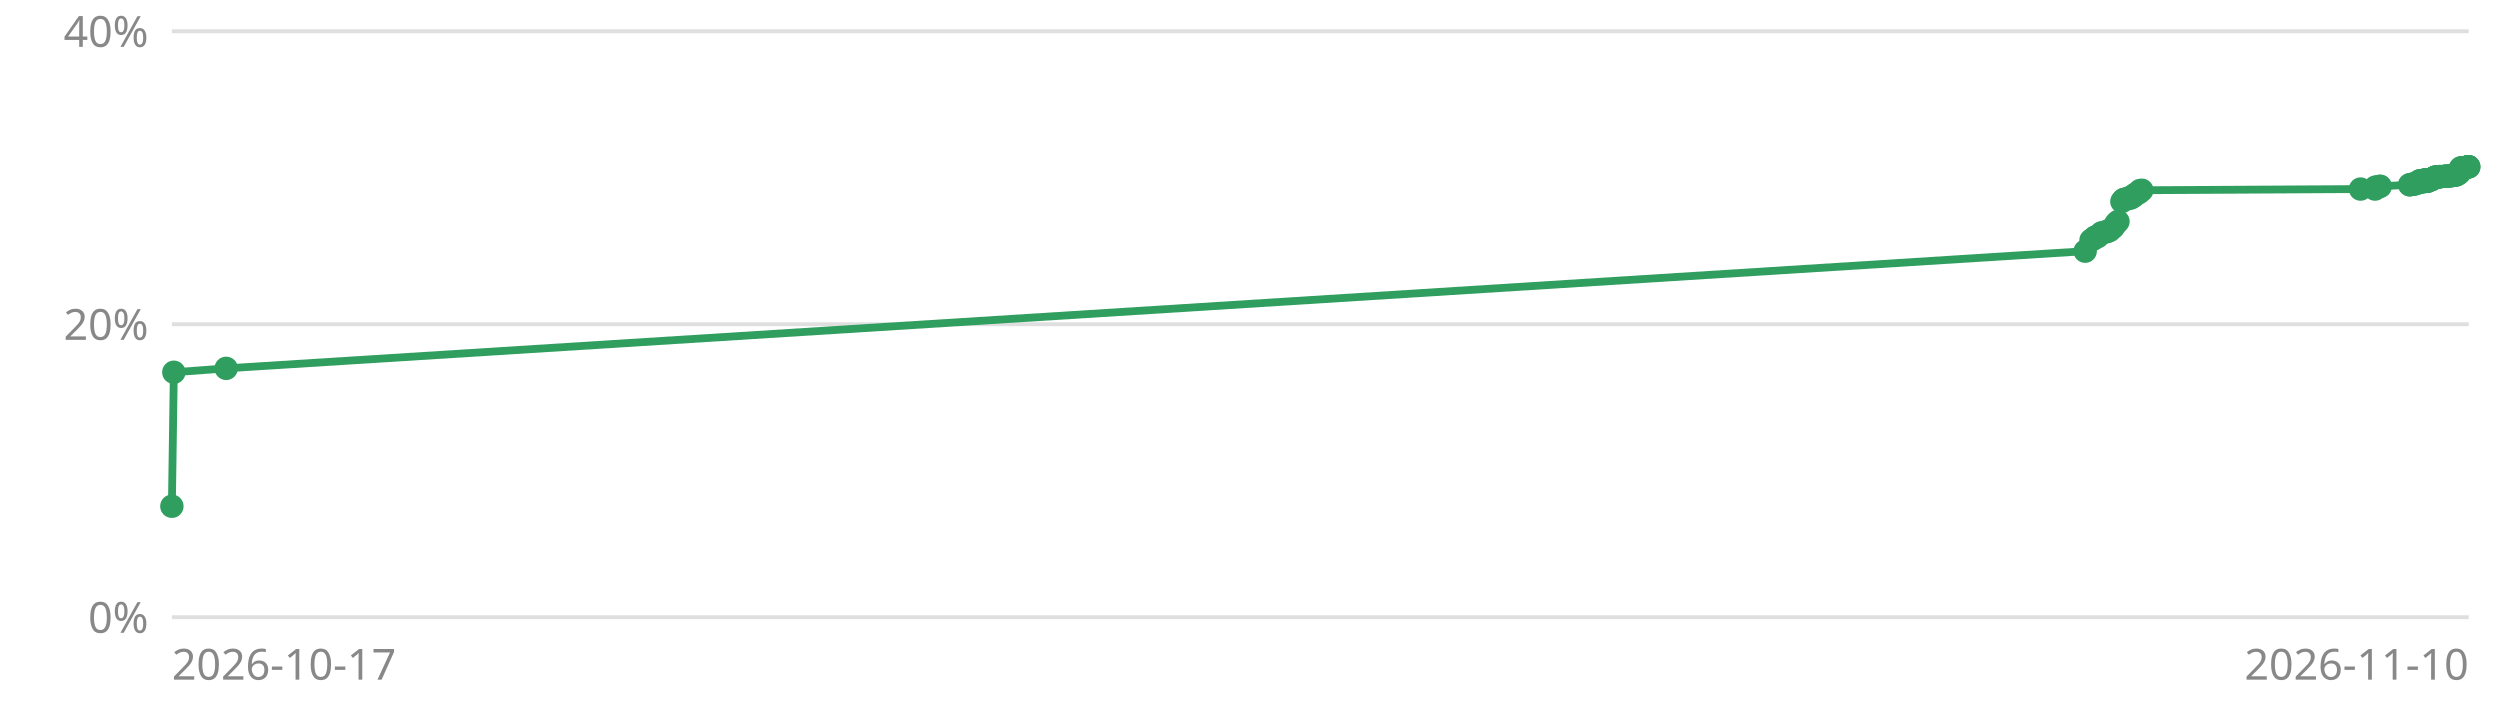
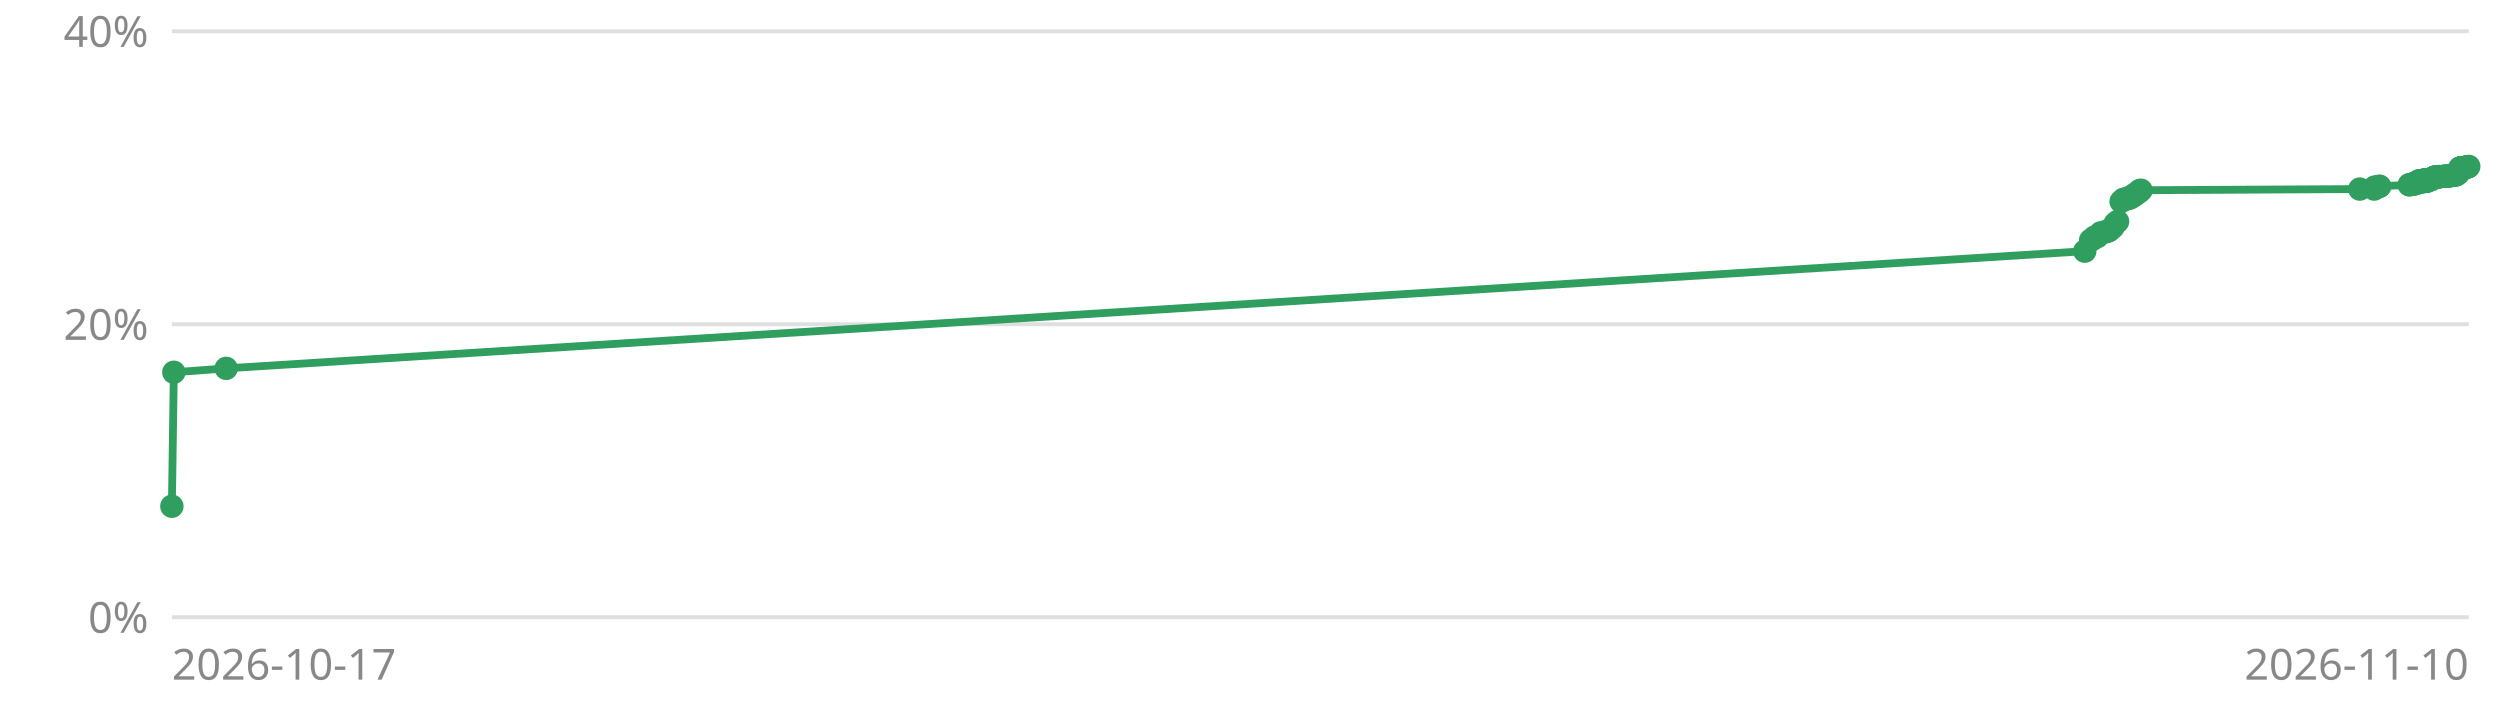
<svg xmlns="http://www.w3.org/2000/svg" viewBox="0 0 640 180" width="640" height="180" font-family="system-ui,sans-serif" font-size="11" fill="#888">
  <line x1="44" x2="632" y1="158.0" y2="158.0" stroke="#8884" />
  <text x="38" y="162.0" text-anchor="end">0%</text>
  <line x1="44" x2="632" y1="83.0" y2="83.0" stroke="#8884" />
  <text x="38" y="87.0" text-anchor="end">20%</text>
  <line x1="44" x2="632" y1="8.0" y2="8.0" stroke="#8884" />
  <text x="38" y="12.0" text-anchor="end">40%</text>
-   <polyline points="44.0,129.6 44.5,95.3 57.9,94.3 533.8,64.3 535.3,61.5 535.9,61.2 536.3,60.7 537.0,60.6 537.9,59.8 538.0,59.6 539.2,59.3 539.4,59.3 540.1,59.0 541.0,58.2 541.7,57.2 542.2,56.7 543.2,51.6 543.6,51.1 543.9,51.0 544.6,50.9 544.7,50.8 545.5,50.7 545.6,50.4 546.1,50.3 546.1,50.2 546.5,49.8 546.6,49.9 546.8,49.7 547.6,49.3 547.8,48.8 548.3,48.7 604.3,48.4 608.0,48.4 608.1,47.9 608.8,47.8 609.3,47.7 609.3,47.7 616.9,47.3 616.9,47.3 617.8,47.1 617.8,47.1 618.0,47.1 618.0,47.1 618.6,47.0 619.1,46.6 619.4,46.3 619.5,46.3 619.6,46.3 619.8,46.5 619.9,46.5 620.0,46.5 620.0,46.5 620.0,46.5 620.2,46.6 620.3,46.2 620.3,46.2 620.5,46.2 620.5,46.2 620.6,46.2 620.7,46.1 620.8,46.1 621.2,46.0 621.3,46.4 621.4,46.4 621.5,46.4 621.5,46.3 621.6,46.2 621.7,46.1 621.8,46.1 621.9,46.0 622.1,46.0 622.4,46.0 622.5,46.0 622.9,45.6 623.2,45.5 623.2,45.5 623.3,45.4 623.4,45.4 623.5,45.4 623.6,45.3 623.6,45.3 624.2,45.3 624.4,45.3 624.5,45.3 624.6,45.2 624.7,45.2 625.9,45.1 626.1,45.1 626.3,45.1 626.8,45.1 627.3,45.0 627.5,45.0 627.7,44.9 628.1,44.9 628.2,44.8 628.4,44.8 628.4,44.8 628.5,44.8 628.8,44.8 629.0,44.7 629.3,44.4 629.4,44.3 629.6,44.3 629.9,43.0 630.1,43.0 630.2,43.0 630.3,43.0 630.4,43.0 630.7,43.0 630.8,43.0 631.0,43.0 631.6,42.8 631.8,42.7 631.8,42.7 631.8,42.7 631.9,42.7 632.0,42.7 632.0,42.7" fill="none" stroke="#2f9e5f" stroke-width="2" stroke-linejoin="round" />
+   <polyline points="44.0,129.6 44.5,95.3 57.9,94.3 533.7,64.3 535.2,61.5 535.8,61.2 536.2,60.7 536.9,60.6 537.7,59.8 537.8,59.6 539.1,59.3 539.3,59.3 540.0,59.0 540.9,58.2 541.5,57.2 542.1,56.7 543.0,51.6 543.5,51.1 543.8,51.0 544.5,50.9 544.5,50.8 545.3,50.7 545.5,50.4 545.9,50.3 546.0,50.2 546.4,49.8 546.5,49.9 546.7,49.7 547.4,49.3 547.7,48.8 548.1,48.7 604.1,48.4 607.8,48.4 607.9,47.9 608.7,47.8 609.1,47.7 609.2,47.7 616.8,47.3 616.8,47.3 617.6,47.1 617.6,47.1 617.9,47.1 617.9,47.1 618.5,47.0 618.9,46.6 619.2,46.3 619.4,46.3 619.5,46.3 619.6,46.5 619.7,46.5 619.8,46.5 619.9,46.5 619.9,46.5 620.1,46.6 620.2,46.2 620.2,46.2 620.3,46.2 620.3,46.2 620.4,46.2 620.6,46.1 620.7,46.1 621.1,46.0 621.1,46.4 621.2,46.4 621.3,46.4 621.4,46.3 621.4,46.2 621.5,46.1 621.7,46.1 621.8,46.0 622.0,46.0 622.2,46.0 622.4,46.0 622.8,45.6 623.0,45.5 623.1,45.5 623.2,45.4 623.2,45.4 623.3,45.4 623.4,45.3 623.4,45.3 624.1,45.3 624.2,45.3 624.4,45.3 624.4,45.2 624.5,45.2 625.7,45.1 625.9,45.1 626.1,45.1 626.7,45.1 627.1,45.0 627.3,45.0 627.6,44.9 628.0,44.9 628.0,44.8 628.2,44.8 628.3,44.8 628.4,44.8 628.7,44.8 628.9,44.7 629.1,44.4 629.3,44.3 629.4,44.3 629.7,43.0 629.9,43.0 630.0,43.0 630.1,43.0 630.2,43.0 630.6,43.0 630.6,43.0 630.8,43.0 631.4,42.8 631.6,42.7 631.6,42.7 631.7,42.7 631.7,42.7 631.8,42.7 631.8,42.7 632.0,42.6" fill="none" stroke="#2f9e5f" stroke-width="2" stroke-linejoin="round" />
  <g fill="#2f9e5f">
    <circle cx="44.0" cy="129.6" r="3" />
    <circle cx="44.5" cy="95.3" r="3" />
    <circle cx="57.9" cy="94.3" r="3" />
-     <circle cx="533.8" cy="64.3" r="3" />
-     <circle cx="535.3" cy="61.5" r="3" />
-     <circle cx="535.9" cy="61.2" r="3" />
-     <circle cx="536.3" cy="60.7" r="3" />
-     <circle cx="537.0" cy="60.6" r="3" />
-     <circle cx="537.9" cy="59.8" r="3" />
-     <circle cx="538.0" cy="59.6" r="3" />
-     <circle cx="539.2" cy="59.3" r="3" />
-     <circle cx="539.4" cy="59.3" r="3" />
-     <circle cx="540.1" cy="59.0" r="3" />
-     <circle cx="541.0" cy="58.2" r="3" />
-     <circle cx="541.7" cy="57.2" r="3" />
-     <circle cx="542.2" cy="56.7" r="3" />
-     <circle cx="543.2" cy="51.6" r="3" />
-     <circle cx="543.6" cy="51.1" r="3" />
-     <circle cx="543.9" cy="51.0" r="3" />
-     <circle cx="544.6" cy="50.9" r="3" />
-     <circle cx="544.7" cy="50.8" r="3" />
-     <circle cx="545.5" cy="50.7" r="3" />
-     <circle cx="545.6" cy="50.4" r="3" />
-     <circle cx="546.1" cy="50.3" r="3" />
-     <circle cx="546.1" cy="50.2" r="3" />
-     <circle cx="546.5" cy="49.8" r="3" />
-     <circle cx="546.6" cy="49.9" r="3" />
-     <circle cx="546.8" cy="49.7" r="3" />
-     <circle cx="547.6" cy="49.3" r="3" />
-     <circle cx="547.8" cy="48.8" r="3" />
-     <circle cx="548.3" cy="48.7" r="3" />
-     <circle cx="604.3" cy="48.4" r="3" />
-     <circle cx="608.0" cy="48.4" r="3" />
-     <circle cx="608.1" cy="47.9" r="3" />
-     <circle cx="608.8" cy="47.8" r="3" />
-     <circle cx="609.3" cy="47.7" r="3" />
-     <circle cx="609.3" cy="47.7" r="3" />
-     <circle cx="616.9" cy="47.3" r="3" />
-     <circle cx="616.9" cy="47.3" r="3" />
-     <circle cx="617.8" cy="47.1" r="3" />
-     <circle cx="617.8" cy="47.1" r="3" />
-     <circle cx="618.0" cy="47.1" r="3" />
-     <circle cx="618.0" cy="47.1" r="3" />
-     <circle cx="618.6" cy="47.0" r="3" />
-     <circle cx="619.1" cy="46.6" r="3" />
+     <circle cx="533.7" cy="64.3" r="3" />
+     <circle cx="535.2" cy="61.5" r="3" />
+     <circle cx="535.8" cy="61.2" r="3" />
+     <circle cx="536.2" cy="60.7" r="3" />
+     <circle cx="536.9" cy="60.6" r="3" />
+     <circle cx="537.7" cy="59.8" r="3" />
+     <circle cx="537.8" cy="59.6" r="3" />
+     <circle cx="539.1" cy="59.3" r="3" />
+     <circle cx="539.3" cy="59.3" r="3" />
+     <circle cx="540.0" cy="59.0" r="3" />
+     <circle cx="540.9" cy="58.2" r="3" />
+     <circle cx="541.5" cy="57.2" r="3" />
+     <circle cx="542.1" cy="56.7" r="3" />
+     <circle cx="543.0" cy="51.6" r="3" />
+     <circle cx="543.5" cy="51.1" r="3" />
+     <circle cx="543.8" cy="51.0" r="3" />
+     <circle cx="544.5" cy="50.9" r="3" />
+     <circle cx="544.5" cy="50.8" r="3" />
+     <circle cx="545.3" cy="50.7" r="3" />
+     <circle cx="545.5" cy="50.4" r="3" />
+     <circle cx="545.9" cy="50.3" r="3" />
+     <circle cx="546.0" cy="50.2" r="3" />
+     <circle cx="546.4" cy="49.8" r="3" />
+     <circle cx="546.5" cy="49.9" r="3" />
+     <circle cx="546.7" cy="49.7" r="3" />
+     <circle cx="547.4" cy="49.3" r="3" />
+     <circle cx="547.7" cy="48.8" r="3" />
+     <circle cx="548.1" cy="48.7" r="3" />
+     <circle cx="604.1" cy="48.4" r="3" />
+     <circle cx="607.8" cy="48.4" r="3" />
+     <circle cx="607.9" cy="47.9" r="3" />
+     <circle cx="608.7" cy="47.8" r="3" />
+     <circle cx="609.1" cy="47.7" r="3" />
+     <circle cx="609.2" cy="47.7" r="3" />
+     <circle cx="616.8" cy="47.3" r="3" />
+     <circle cx="616.8" cy="47.3" r="3" />
+     <circle cx="617.6" cy="47.1" r="3" />
+     <circle cx="617.6" cy="47.1" r="3" />
+     <circle cx="617.9" cy="47.1" r="3" />
+     <circle cx="617.9" cy="47.1" r="3" />
+     <circle cx="618.5" cy="47.0" r="3" />
+     <circle cx="618.9" cy="46.6" r="3" />
+     <circle cx="619.2" cy="46.3" r="3" />
    <circle cx="619.4" cy="46.3" r="3" />
    <circle cx="619.5" cy="46.3" r="3" />
-     <circle cx="619.6" cy="46.3" r="3" />
+     <circle cx="619.6" cy="46.5" r="3" />
+     <circle cx="619.7" cy="46.5" r="3" />
    <circle cx="619.8" cy="46.5" r="3" />
    <circle cx="619.9" cy="46.5" r="3" />
-     <circle cx="620.0" cy="46.5" r="3" />
-     <circle cx="620.0" cy="46.5" r="3" />
-     <circle cx="620.0" cy="46.5" r="3" />
-     <circle cx="620.2" cy="46.6" r="3" />
+     <circle cx="619.9" cy="46.5" r="3" />
+     <circle cx="620.1" cy="46.6" r="3" />
+     <circle cx="620.2" cy="46.2" r="3" />
+     <circle cx="620.2" cy="46.2" r="3" />
    <circle cx="620.3" cy="46.2" r="3" />
    <circle cx="620.3" cy="46.2" r="3" />
-     <circle cx="620.5" cy="46.2" r="3" />
-     <circle cx="620.5" cy="46.2" r="3" />
-     <circle cx="620.6" cy="46.2" r="3" />
+     <circle cx="620.4" cy="46.2" r="3" />
+     <circle cx="620.6" cy="46.1" r="3" />
    <circle cx="620.7" cy="46.1" r="3" />
-     <circle cx="620.8" cy="46.1" r="3" />
-     <circle cx="621.2" cy="46.0" r="3" />
+     <circle cx="621.1" cy="46.0" r="3" />
+     <circle cx="621.1" cy="46.4" r="3" />
+     <circle cx="621.2" cy="46.4" r="3" />
    <circle cx="621.3" cy="46.4" r="3" />
-     <circle cx="621.4" cy="46.4" r="3" />
-     <circle cx="621.5" cy="46.4" r="3" />
-     <circle cx="621.5" cy="46.3" r="3" />
-     <circle cx="621.6" cy="46.2" r="3" />
+     <circle cx="621.4" cy="46.3" r="3" />
+     <circle cx="621.4" cy="46.2" r="3" />
+     <circle cx="621.5" cy="46.1" r="3" />
    <circle cx="621.7" cy="46.1" r="3" />
-     <circle cx="621.8" cy="46.1" r="3" />
-     <circle cx="621.9" cy="46.0" r="3" />
-     <circle cx="622.1" cy="46.0" r="3" />
+     <circle cx="621.8" cy="46.0" r="3" />
+     <circle cx="622.0" cy="46.0" r="3" />
+     <circle cx="622.2" cy="46.0" r="3" />
    <circle cx="622.4" cy="46.0" r="3" />
-     <circle cx="622.5" cy="46.0" r="3" />
-     <circle cx="622.9" cy="45.6" r="3" />
-     <circle cx="623.2" cy="45.5" r="3" />
-     <circle cx="623.2" cy="45.5" r="3" />
+     <circle cx="622.8" cy="45.6" r="3" />
+     <circle cx="623.0" cy="45.5" r="3" />
+     <circle cx="623.1" cy="45.5" r="3" />
+     <circle cx="623.2" cy="45.4" r="3" />
+     <circle cx="623.2" cy="45.4" r="3" />
    <circle cx="623.3" cy="45.4" r="3" />
-     <circle cx="623.4" cy="45.4" r="3" />
-     <circle cx="623.5" cy="45.4" r="3" />
-     <circle cx="623.6" cy="45.3" r="3" />
-     <circle cx="623.6" cy="45.3" r="3" />
+     <circle cx="623.4" cy="45.3" r="3" />
+     <circle cx="623.4" cy="45.3" r="3" />
+     <circle cx="624.1" cy="45.3" r="3" />
    <circle cx="624.2" cy="45.3" r="3" />
    <circle cx="624.4" cy="45.3" r="3" />
-     <circle cx="624.5" cy="45.3" r="3" />
-     <circle cx="624.6" cy="45.2" r="3" />
-     <circle cx="624.7" cy="45.2" r="3" />
+     <circle cx="624.4" cy="45.2" r="3" />
+     <circle cx="624.5" cy="45.2" r="3" />
+     <circle cx="625.7" cy="45.1" r="3" />
    <circle cx="625.9" cy="45.1" r="3" />
    <circle cx="626.1" cy="45.1" r="3" />
-     <circle cx="626.3" cy="45.1" r="3" />
-     <circle cx="626.8" cy="45.1" r="3" />
+     <circle cx="626.7" cy="45.1" r="3" />
+     <circle cx="627.1" cy="45.0" r="3" />
    <circle cx="627.3" cy="45.0" r="3" />
-     <circle cx="627.5" cy="45.0" r="3" />
-     <circle cx="627.7" cy="44.9" r="3" />
-     <circle cx="628.1" cy="44.9" r="3" />
+     <circle cx="627.6" cy="44.9" r="3" />
+     <circle cx="628.0" cy="44.9" r="3" />
+     <circle cx="628.0" cy="44.8" r="3" />
    <circle cx="628.2" cy="44.8" r="3" />
+     <circle cx="628.3" cy="44.8" r="3" />
    <circle cx="628.4" cy="44.8" r="3" />
-     <circle cx="628.4" cy="44.8" r="3" />
-     <circle cx="628.5" cy="44.8" r="3" />
-     <circle cx="628.8" cy="44.8" r="3" />
-     <circle cx="629.0" cy="44.7" r="3" />
-     <circle cx="629.3" cy="44.4" r="3" />
+     <circle cx="628.7" cy="44.8" r="3" />
+     <circle cx="628.9" cy="44.7" r="3" />
+     <circle cx="629.1" cy="44.4" r="3" />
+     <circle cx="629.3" cy="44.3" r="3" />
    <circle cx="629.4" cy="44.3" r="3" />
-     <circle cx="629.6" cy="44.3" r="3" />
+     <circle cx="629.7" cy="43.0" r="3" />
    <circle cx="629.9" cy="43.0" r="3" />
+     <circle cx="630.0" cy="43.0" r="3" />
    <circle cx="630.1" cy="43.0" r="3" />
    <circle cx="630.2" cy="43.0" r="3" />
-     <circle cx="630.3" cy="43.0" r="3" />
-     <circle cx="630.4" cy="43.0" r="3" />
-     <circle cx="630.7" cy="43.0" r="3" />
+     <circle cx="630.6" cy="43.0" r="3" />
+     <circle cx="630.6" cy="43.0" r="3" />
    <circle cx="630.8" cy="43.0" r="3" />
-     <circle cx="631.0" cy="43.0" r="3" />
-     <circle cx="631.6" cy="42.8" r="3" />
+     <circle cx="631.4" cy="42.8" r="3" />
+     <circle cx="631.6" cy="42.7" r="3" />
+     <circle cx="631.6" cy="42.7" r="3" />
+     <circle cx="631.7" cy="42.7" r="3" />
+     <circle cx="631.7" cy="42.7" r="3" />
    <circle cx="631.8" cy="42.7" r="3" />
    <circle cx="631.8" cy="42.7" r="3" />
-     <circle cx="631.8" cy="42.7" r="3" />
-     <circle cx="631.9" cy="42.7" r="3" />
-     <circle cx="632.0" cy="42.7" r="3" />
-     <circle cx="632.0" cy="42.7" r="3" />
+     <circle cx="632.0" cy="42.6" r="3" />
  </g>
  <text x="44" y="174">2026-10-17</text>
  <text x="632" y="174" text-anchor="end">2026-11-10</text>
</svg>
